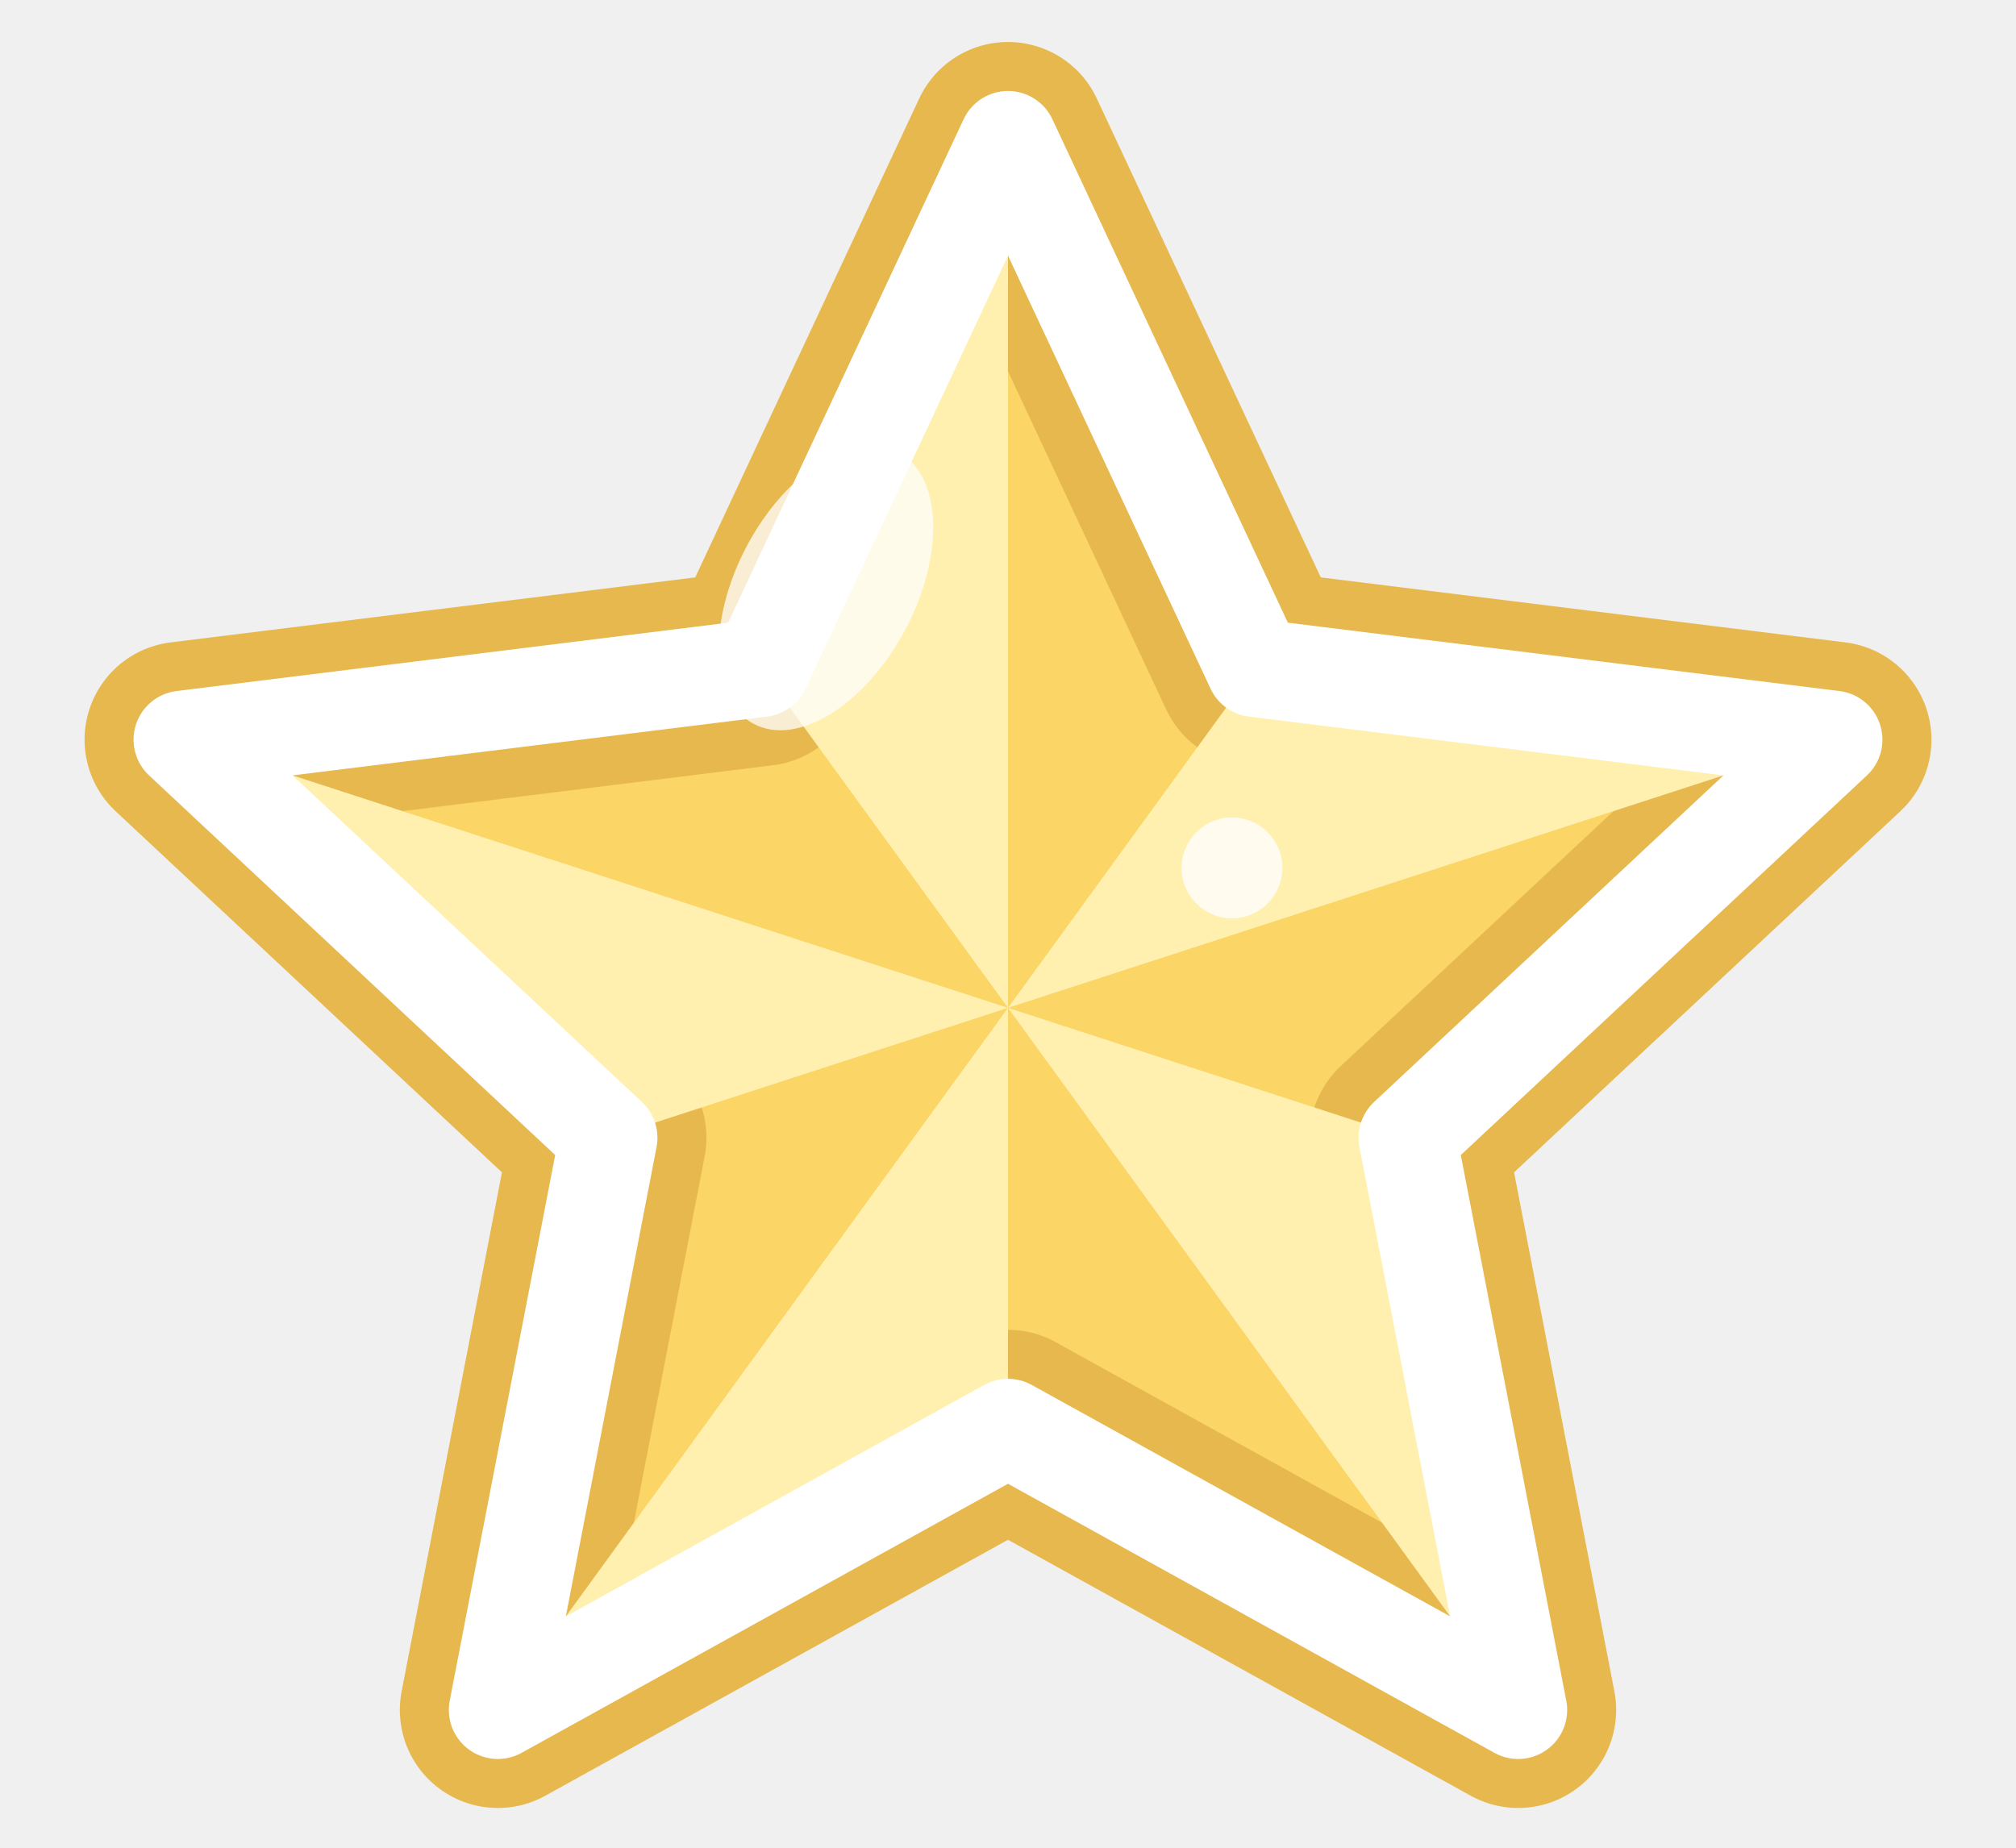
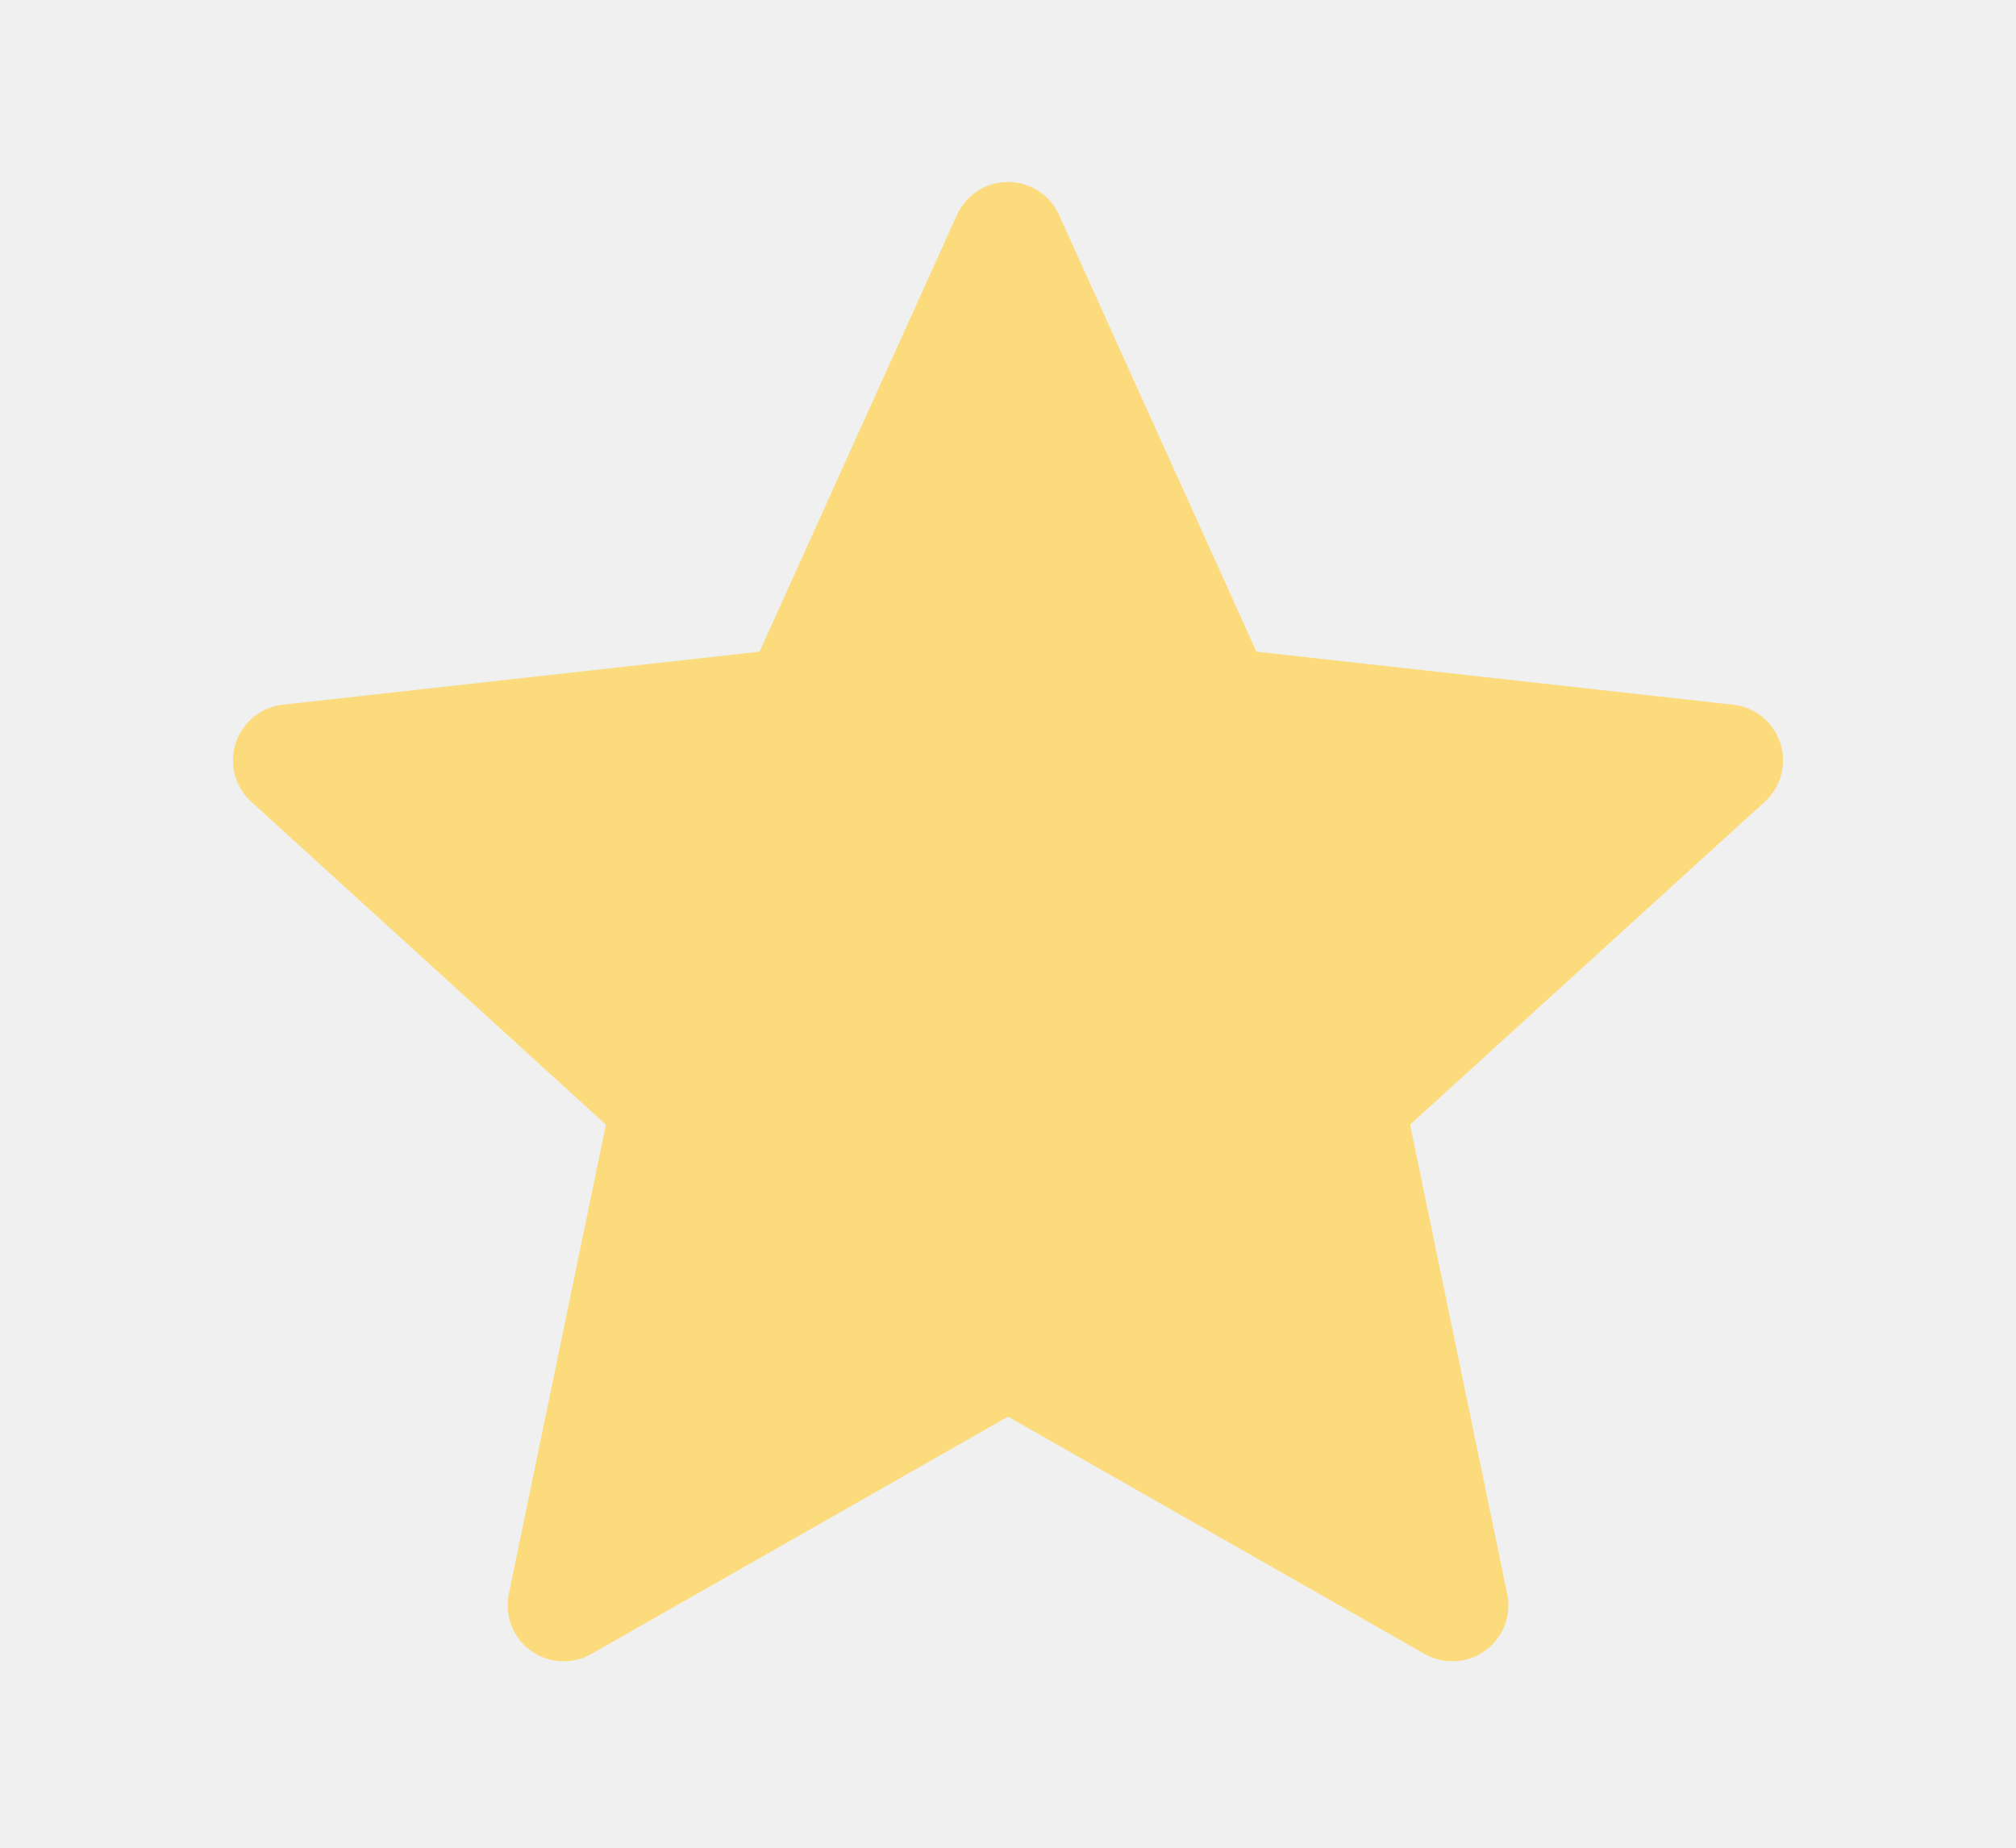
<svg xmlns="http://www.w3.org/2000/svg" viewBox="0 0 72 66" width="72" height="66">
-   <path d="M36 5 L44.82 23.86 L65.48 26.42 L50.27 40.64 L54.22 61.08 L36 51 L17.78 61.08 L21.73 40.64 L6.52 26.42 L27.18 23.86 Z" fill="#fbd565" stroke="#e6b84e" stroke-width="7" stroke-linejoin="round" />
-   <path d="M36 36 L27.18 23.86 L36 5 Z M36 36 L44.82 23.86 L65.48 26.42 Z M36 36 L50.27 40.64 L54.22 61.08 Z M36 36 L36 51 L17.78 61.08 Z M36 36 L21.73 40.64 L6.52 26.42 Z" fill="#fff0b0" />
-   <path d="M36 5 L44.82 23.86 L65.48 26.42 L50.27 40.64 L54.22 61.08 L36 51 L17.78 61.08 L21.73 40.64 L6.52 26.42 L27.18 23.86 Z" fill="none" stroke="#fff" stroke-width="3.5" stroke-linejoin="round" />
-   <ellipse cx="29.5" cy="21" rx="3.2" ry="5.5" transform="rotate(28 29.5 21)" fill="#fff" opacity="0.75" />
-   <circle cx="44" cy="31" r="1.8" fill="#fff" opacity="0.8" />
+   <path d="M36.00 8.50 L43.52 25.14 L61.68 27.16 L48.17 39.46 L51.87 57.34 L36.00 48.30 L20.13 57.34 L23.83 39.46 L10.32 27.16 L28.48 25.14 Z" fill="#fcdb7c" stroke="#fcdb7c" stroke-width="4" stroke-linejoin="round" />
</svg>
